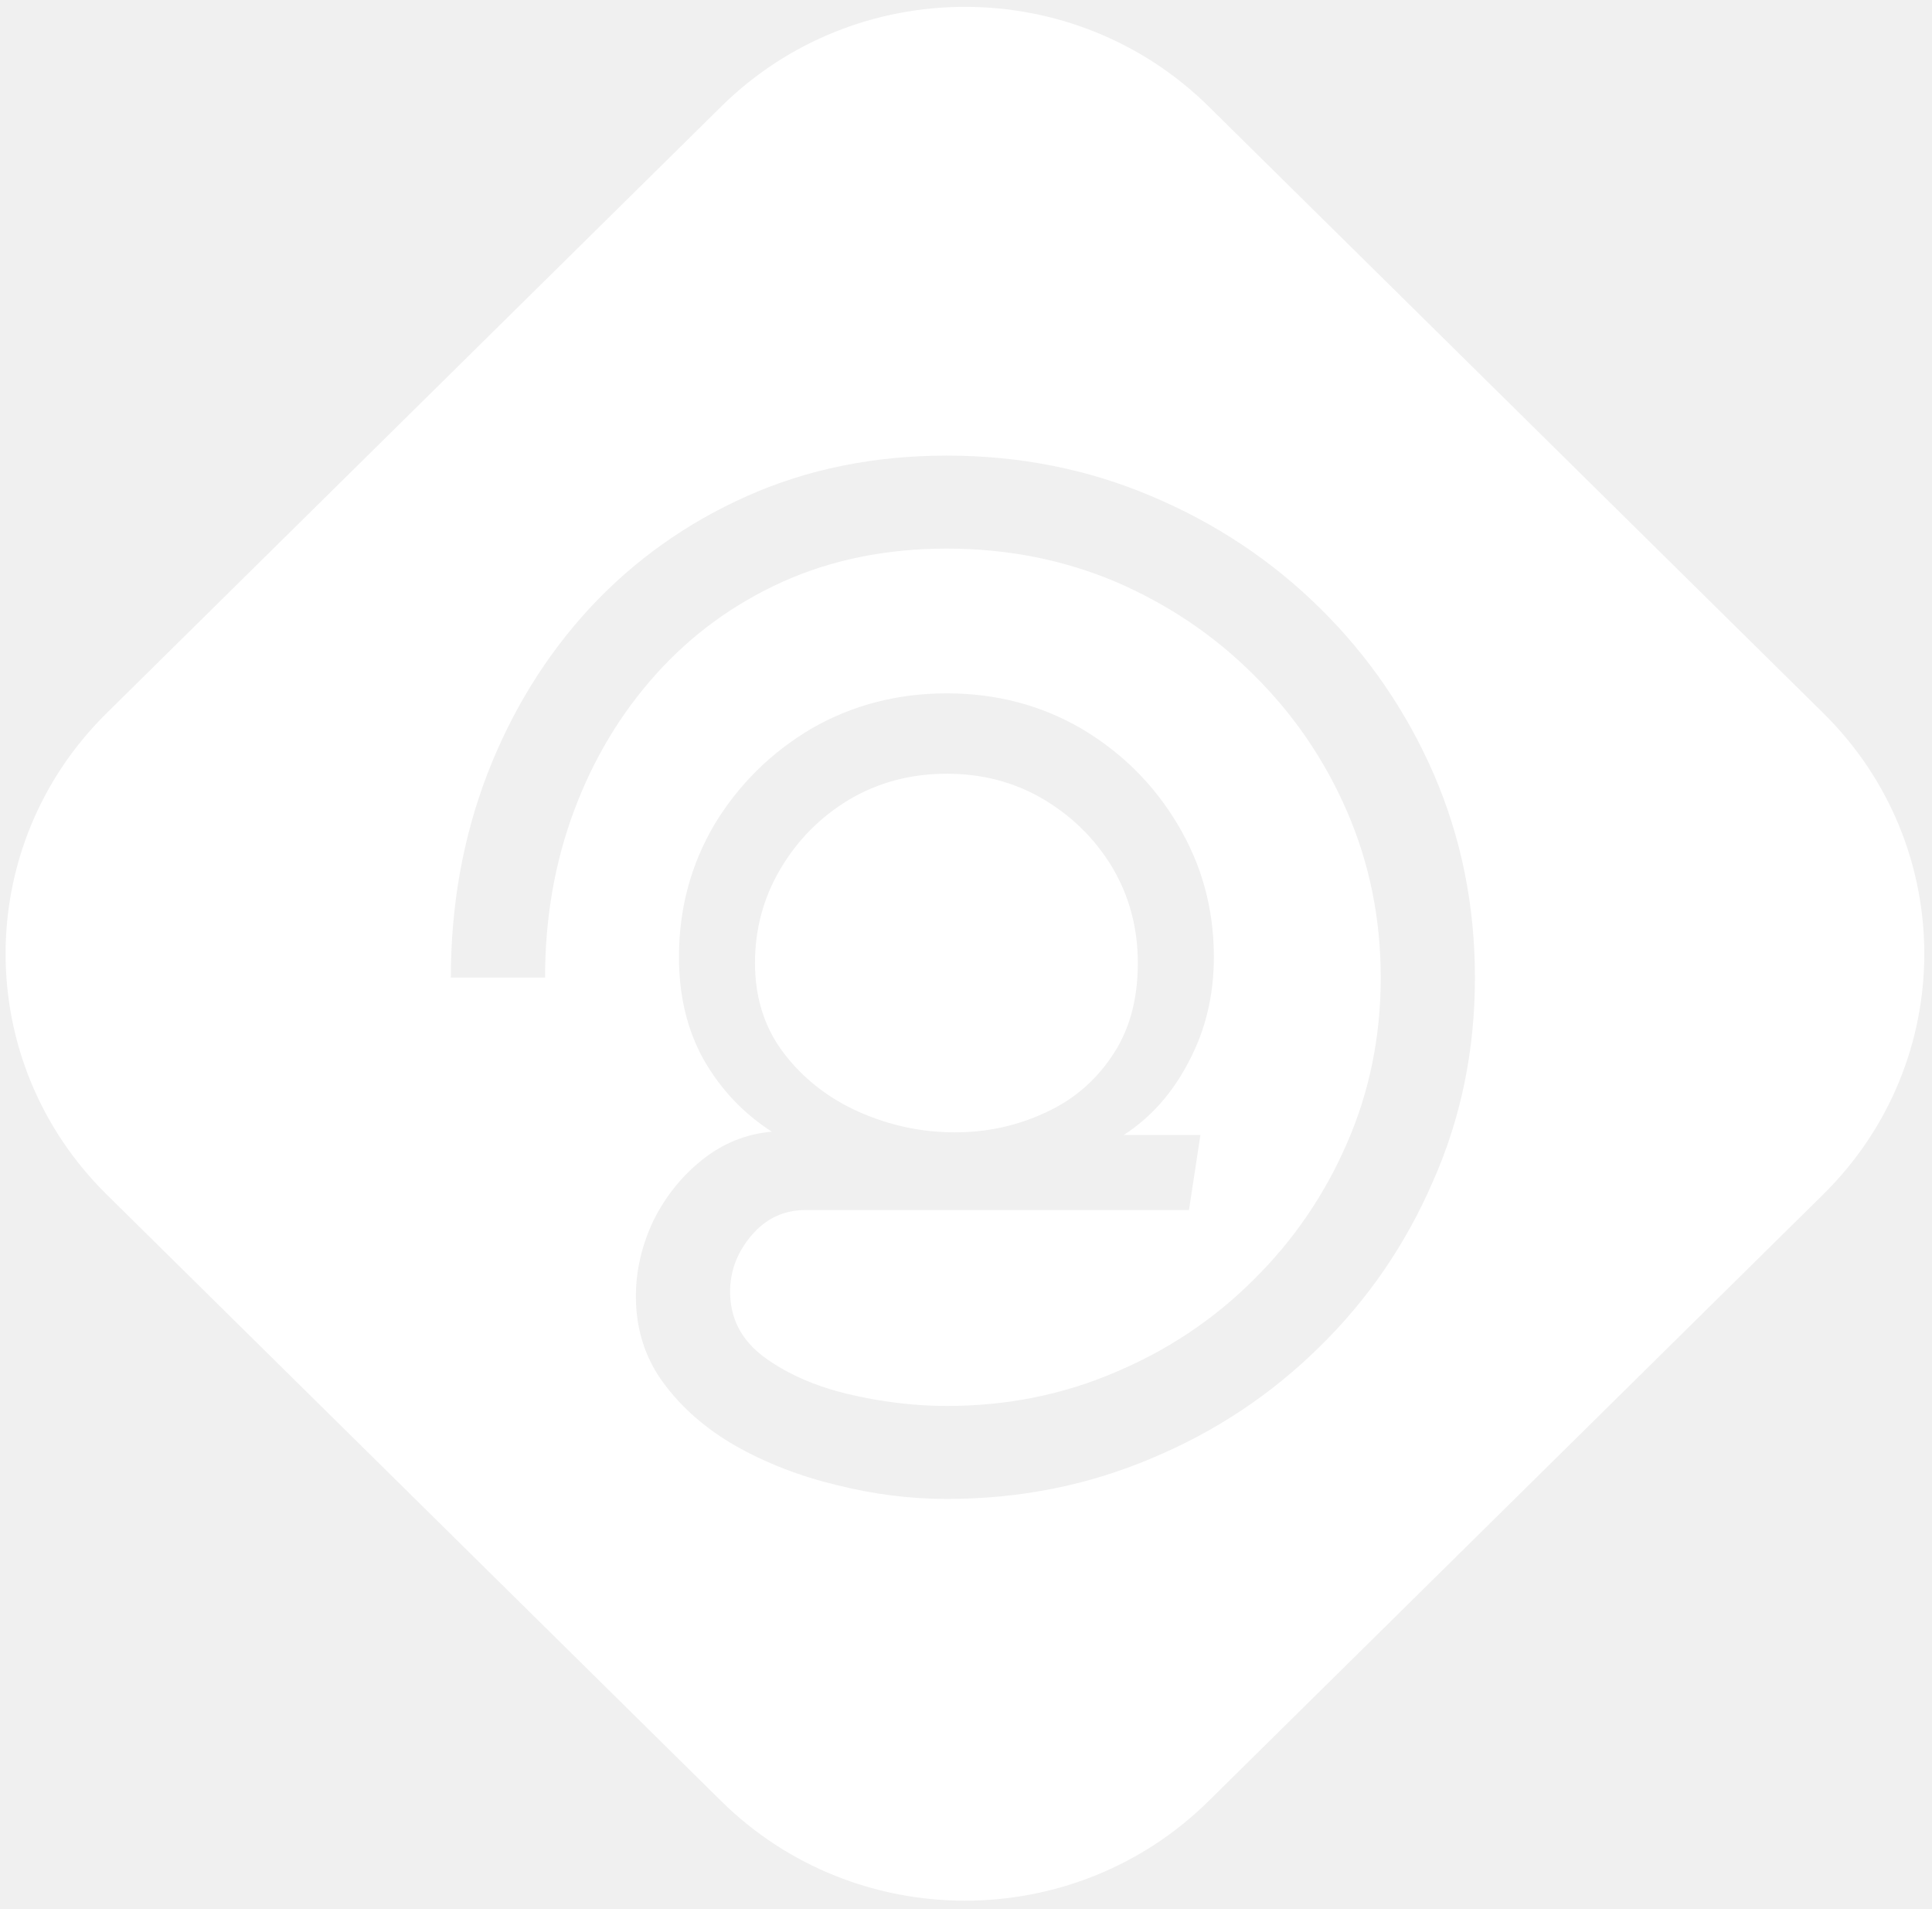
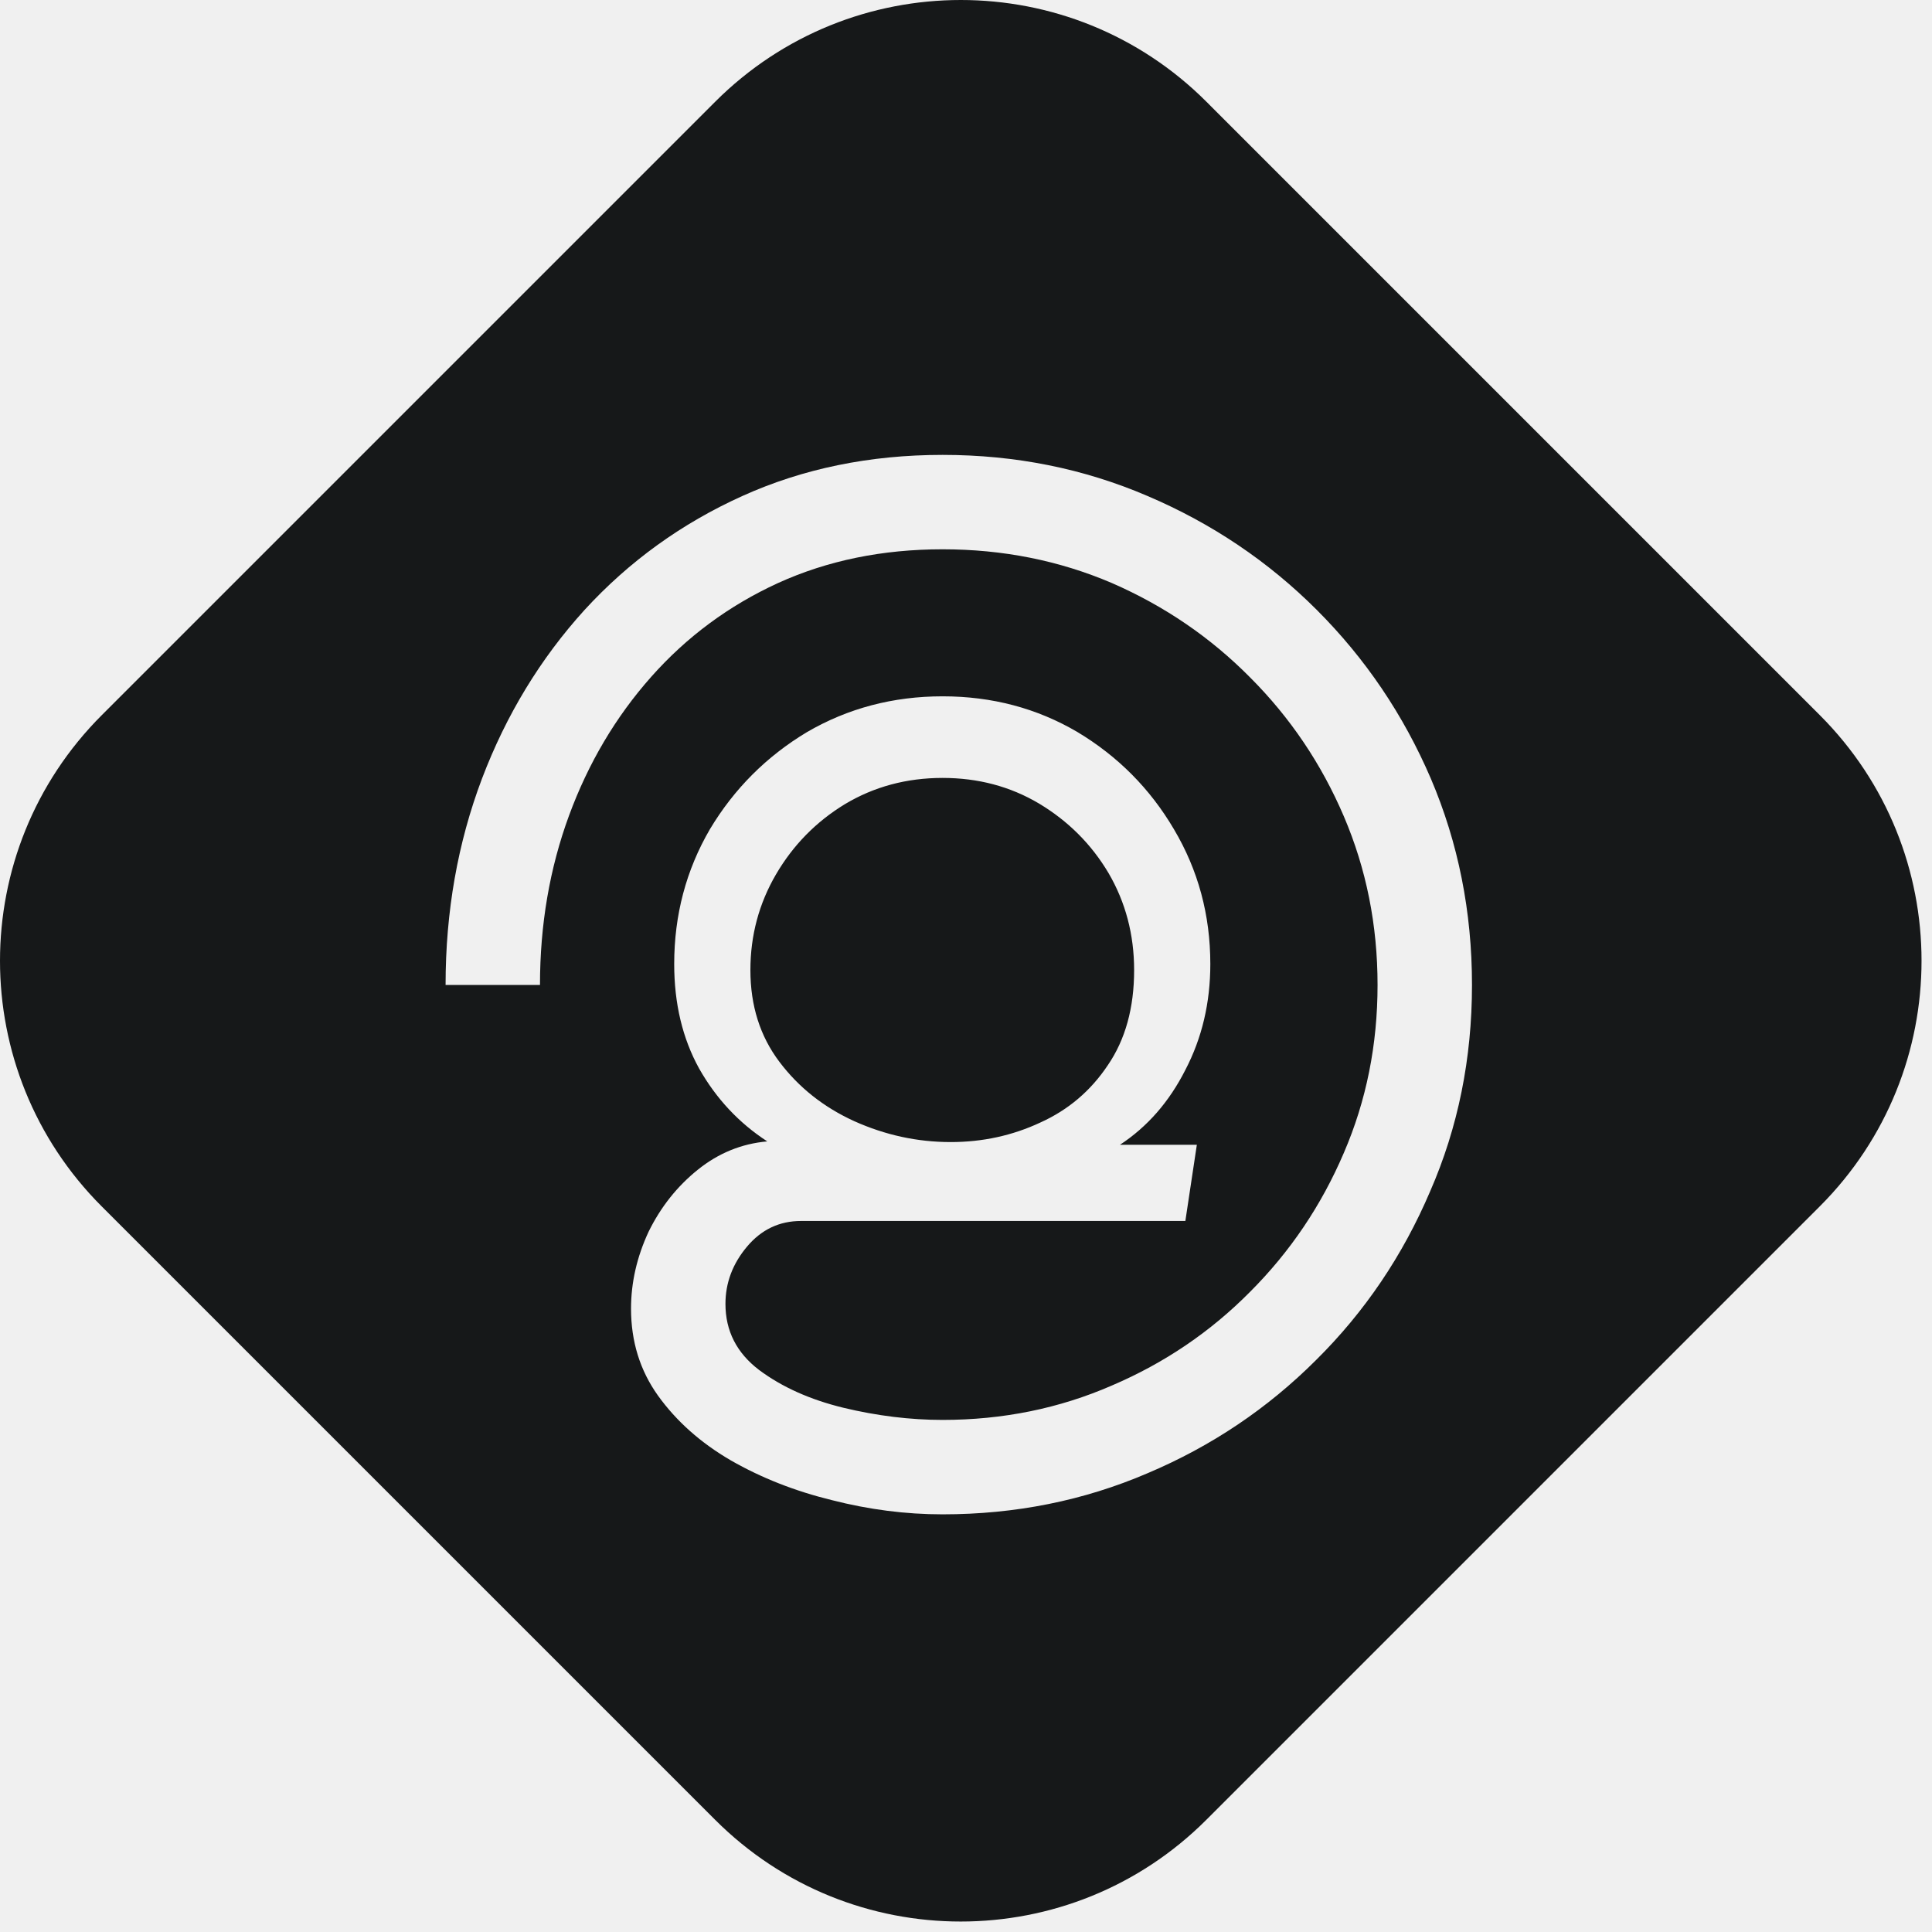
- <svg xmlns="http://www.w3.org/2000/svg" width="162" height="160" viewBox="0 0 162 160" fill="none">
-   <path fill-rule="evenodd" clip-rule="evenodd" d="M8.934 59.8C-2.353 70.94 -2.353 89.001 8.934 100.14L60.471 151.004C71.758 162.144 90.058 162.144 101.345 151.004L152.889 100.133C164.176 88.994 164.176 70.933 152.889 59.794L101.352 8.93C90.065 -2.21 71.765 -2.21 60.478 8.93L8.934 59.8ZM40.852 64.926C38.821 70.235 37.805 75.914 37.805 81.965L45.704 81.965C45.704 76.991 46.512 72.332 48.13 67.989C49.747 63.646 52.041 59.822 55.013 56.518C57.984 53.215 61.52 50.635 65.62 48.779C69.757 46.923 74.346 45.995 79.386 45.995C84.426 45.995 89.146 46.923 93.547 48.779C97.948 50.672 101.803 53.27 105.113 56.574C108.46 59.878 111.074 63.701 112.955 68.044C114.835 72.388 115.776 77.028 115.776 81.965C115.776 86.902 114.835 91.524 112.955 95.83C111.074 100.173 108.46 103.996 105.113 107.3C101.803 110.604 97.948 113.184 93.547 115.04C89.146 116.933 84.426 117.88 79.386 117.88C76.678 117.88 73.913 117.546 71.092 116.877C68.309 116.209 65.958 115.17 64.04 113.759C62.159 112.349 61.219 110.53 61.219 108.302C61.219 106.558 61.821 104.98 63.024 103.569C64.228 102.159 65.732 101.454 67.538 101.454H99.696L100.656 95.162H94.224C96.518 93.677 98.342 91.616 99.696 88.981C101.088 86.345 101.784 83.431 101.784 80.239C101.784 76.193 100.768 72.481 98.737 69.103C96.744 65.762 94.055 63.089 90.669 61.084C87.284 59.117 83.523 58.133 79.386 58.133C75.248 58.133 71.468 59.117 68.046 61.084C64.66 63.089 61.952 65.762 59.921 69.103C57.928 72.481 56.931 76.193 56.931 80.239C56.931 83.505 57.627 86.382 59.019 88.87C60.448 91.357 62.347 93.361 64.717 94.883C62.573 95.069 60.636 95.848 58.906 97.222C57.175 98.595 55.803 100.303 54.787 102.344C53.809 104.423 53.32 106.539 53.32 108.692C53.32 111.402 54.072 113.796 55.577 115.875C57.119 117.991 59.15 119.773 61.67 121.221C64.228 122.668 67.049 123.763 70.133 124.506C73.217 125.285 76.302 125.675 79.386 125.675C85.479 125.675 91.196 124.543 96.537 122.278C101.878 120.051 106.58 116.933 110.642 112.924C114.704 108.952 117.882 104.312 120.176 99.004C122.508 93.732 123.674 88.053 123.674 81.965C123.674 75.914 122.527 70.235 120.233 64.926C117.939 59.655 114.76 55.015 110.698 51.006C106.636 46.997 101.916 43.86 96.537 41.596C91.196 39.331 85.479 38.199 79.386 38.199C73.293 38.199 67.707 39.331 62.629 41.596C57.552 43.86 53.151 46.997 49.427 51.006C45.741 55.015 42.883 59.655 40.852 64.926ZM65.732 88.313C64.115 86.197 63.306 83.672 63.306 80.74C63.306 77.882 64.021 75.246 65.45 72.833C66.879 70.42 68.798 68.49 71.205 67.042C73.65 65.594 76.377 64.871 79.386 64.871C82.357 64.871 85.046 65.576 87.454 66.987C89.898 68.434 91.835 70.346 93.265 72.722C94.694 75.135 95.409 77.807 95.409 80.74C95.409 83.858 94.675 86.475 93.208 88.591C91.779 90.707 89.898 92.285 87.566 93.324C85.234 94.4 82.733 94.939 80.063 94.939C77.279 94.939 74.59 94.363 71.995 93.213C69.437 92.062 67.35 90.428 65.732 88.313Z" fill="white" />
+ <svg xmlns="http://www.w3.org/2000/svg" width="89" height="89" viewBox="0 0 89 89" fill="none">
+   <path fill-rule="evenodd" clip-rule="evenodd" d="M4.686 32.947C-1.562 39.196 -1.562 49.326 4.686 55.575L32.944 83.832C39.192 90.08 49.322 90.08 55.571 83.832L83.832 55.571C90.08 49.322 90.08 39.192 83.832 32.944L55.575 4.686C49.326 -1.562 39.196 -1.562 32.947 4.686L4.686 32.947ZM22.204 35.867C21.085 38.828 20.526 41.997 20.526 45.373H24.875C24.875 42.598 25.321 39.998 26.211 37.575C27.102 35.152 28.365 33.019 30.001 31.176C31.637 29.332 33.584 27.893 35.842 26.858C38.12 25.822 40.647 25.304 43.422 25.304C46.197 25.304 48.796 25.822 51.219 26.858C53.642 27.914 55.765 29.364 57.588 31.207C59.431 33.05 60.87 35.183 61.906 37.606C62.942 40.03 63.459 42.618 63.459 45.373C63.459 48.127 62.942 50.706 61.906 53.108C60.87 55.532 59.431 57.665 57.588 59.508C55.765 61.351 53.642 62.791 51.219 63.826C48.796 64.882 46.197 65.41 43.422 65.41C41.931 65.41 40.408 65.224 38.855 64.851C37.322 64.478 36.028 63.899 34.972 63.112C33.936 62.325 33.419 61.31 33.419 60.067C33.419 59.094 33.75 58.214 34.413 57.427C35.075 56.64 35.904 56.246 36.898 56.246H54.605L55.134 52.736H51.592C52.855 51.907 53.86 50.758 54.605 49.287C55.372 47.817 55.755 46.191 55.755 44.41C55.755 42.152 55.196 40.081 54.077 38.197C52.98 36.333 51.499 34.842 49.635 33.723C47.771 32.626 45.7 32.077 43.422 32.077C41.144 32.077 39.062 32.626 37.178 33.723C35.313 34.842 33.822 36.333 32.704 38.197C31.606 40.081 31.058 42.152 31.058 44.41C31.058 46.232 31.441 47.837 32.207 49.225C32.994 50.613 34.04 51.731 35.345 52.58C34.164 52.684 33.097 53.119 32.145 53.885C31.192 54.651 30.436 55.604 29.877 56.743C29.338 57.903 29.069 59.083 29.069 60.285C29.069 61.797 29.483 63.132 30.312 64.292C31.161 65.473 32.279 66.467 33.667 67.275C35.075 68.082 36.629 68.693 38.327 69.107C40.025 69.542 41.724 69.76 43.422 69.76C46.777 69.76 49.925 69.128 52.866 67.865C55.807 66.622 58.396 64.882 60.632 62.646C62.869 60.43 64.619 57.841 65.882 54.879C67.167 51.938 67.809 48.77 67.809 45.373C67.809 41.997 67.177 38.828 65.914 35.867C64.65 32.926 62.9 30.337 60.663 28.1C58.427 25.863 55.828 24.113 52.866 22.85C49.925 21.587 46.777 20.955 43.422 20.955C40.067 20.955 36.991 21.587 34.195 22.85C31.399 24.113 28.976 25.863 26.926 28.1C24.896 30.337 23.322 32.926 22.204 35.867ZM35.904 48.914C35.013 47.734 34.568 46.326 34.568 44.69C34.568 43.095 34.962 41.624 35.748 40.278C36.535 38.932 37.592 37.855 38.917 37.047C40.263 36.24 41.765 35.836 43.422 35.836C45.058 35.836 46.539 36.229 47.864 37.016C49.21 37.824 50.277 38.891 51.064 40.216C51.851 41.562 52.245 43.053 52.245 44.69C52.245 46.429 51.841 47.889 51.033 49.07C50.246 50.25 49.21 51.13 47.926 51.71C46.642 52.311 45.265 52.611 43.795 52.611C42.262 52.611 40.781 52.29 39.352 51.648C37.944 51.006 36.794 50.095 35.904 48.914Z" fill="#161819" />
</svg>
